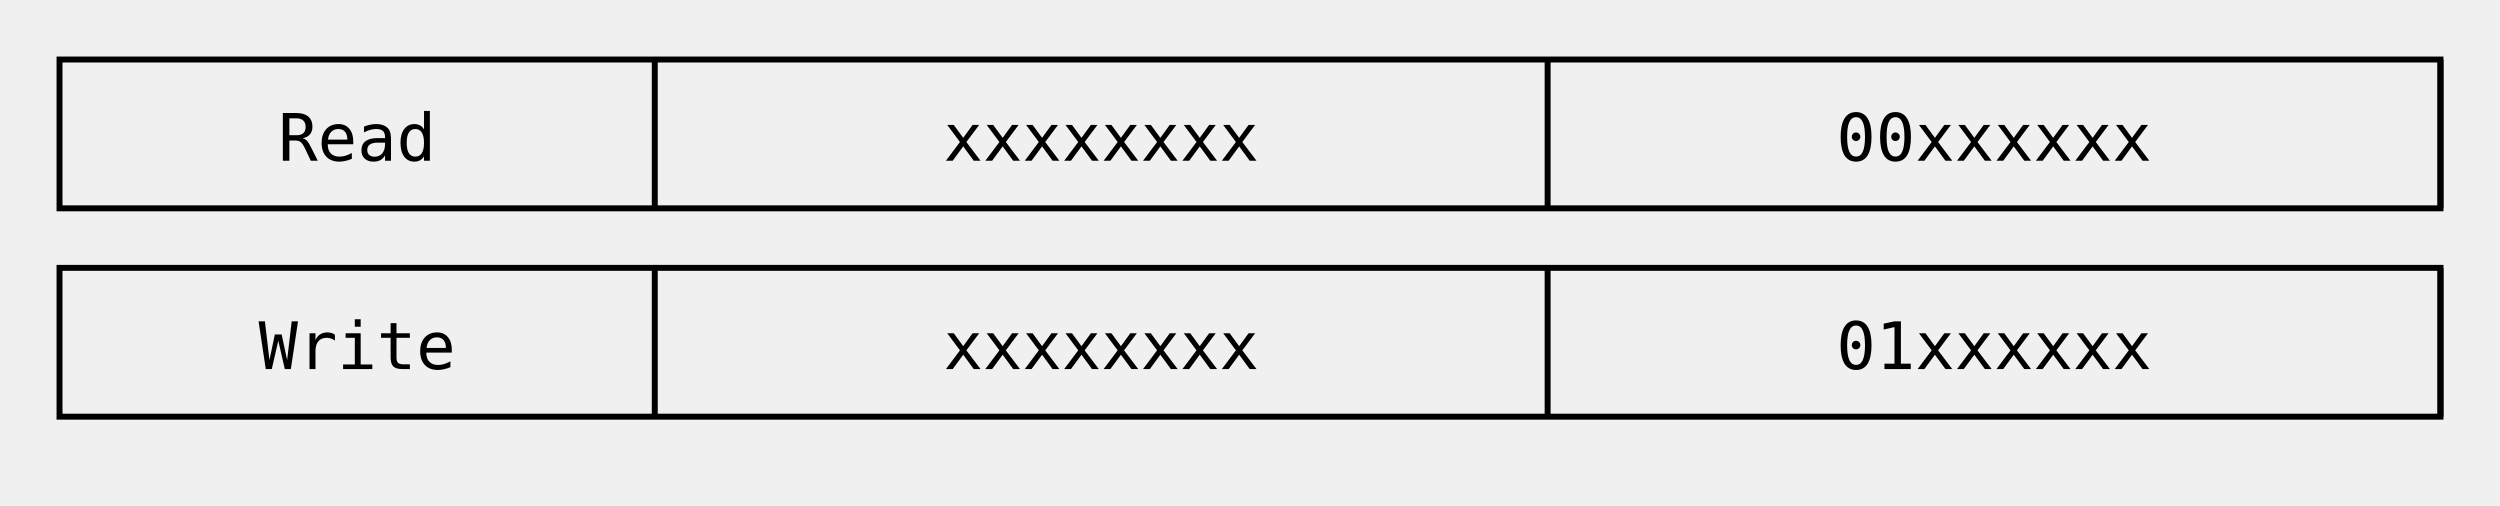
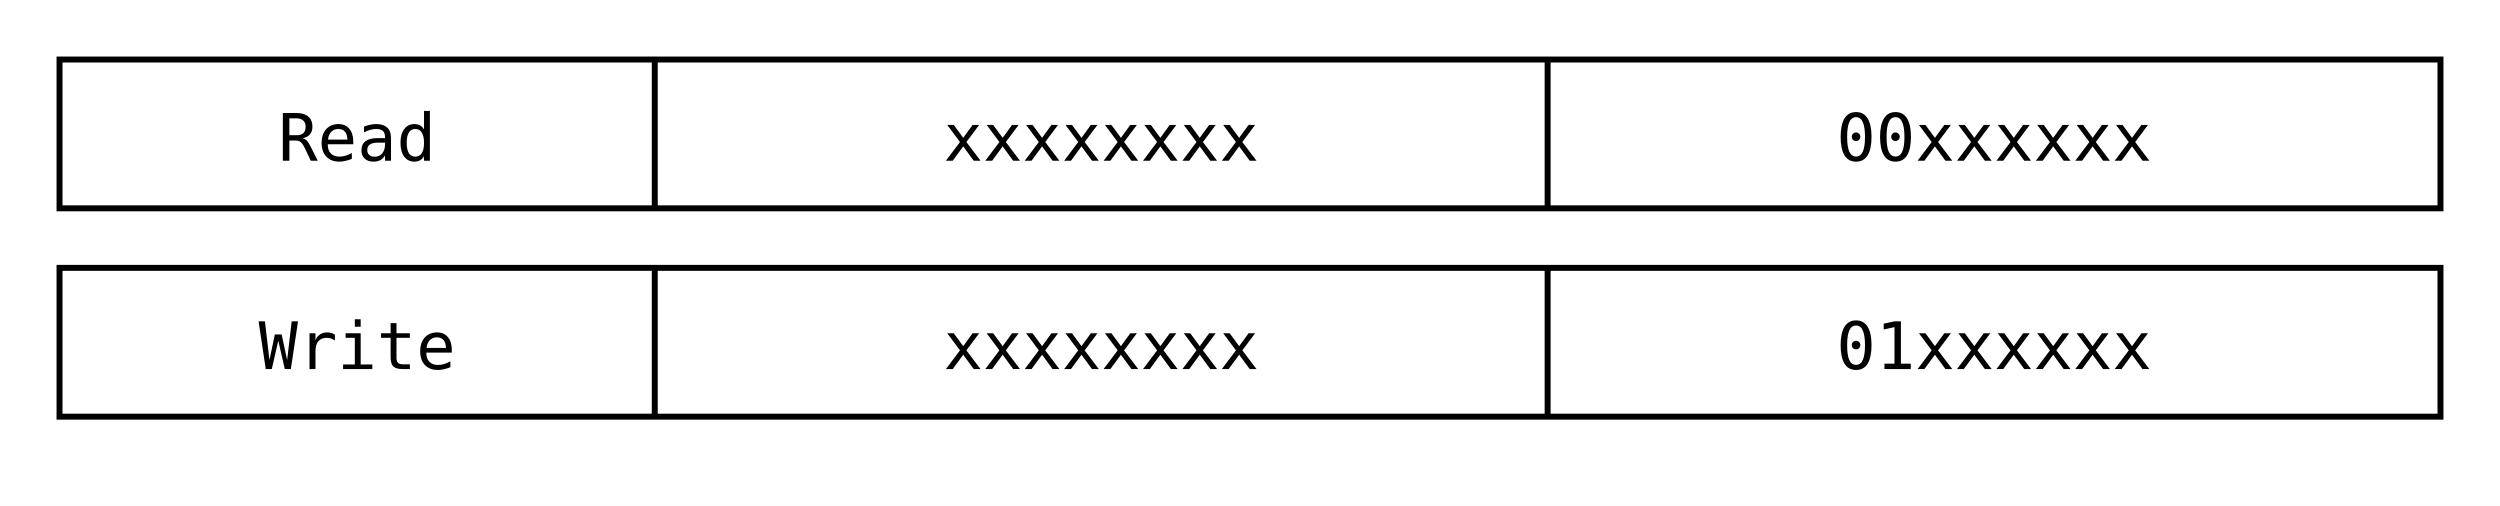
- <svg xmlns="http://www.w3.org/2000/svg" width="420px" height="85px" version="1.1" baseProfile="full">
-   <g transform="translate(10,10)">
-     <g font-family="Lucida Console, Monaco, monospace" font-size="11" fill="black" stroke="none" text-anchor="middle">
-       <text x="50" y="17">Read</text>
-       <text x="175" y="17">xxxxxxxx</text>
-       <text x="325" y="17">00xxxxxx</text>
-       <text x="50" y="52">Write</text>
-       <text x="175" y="52">xxxxxxxx</text>
-       <text x="325" y="52">01xxxxxx</text>
-     </g>
-     <g fill="none" stroke="black">
-       <rect x="0" y="0" width="400px" height="25px" />
-       <path d="M100,0 v25 m150,0 v-25 m150,0 v25" />
-       <rect x="0" y="35" width="400px" height="25px" />
-       <path d="M100,35 v25 m150,0 v-25 m150,0 v25" />
-     </g>
+ <svg xmlns="http://www.w3.org/2000/svg" width="420" height="85" baseProfile="full">
+   <rect width="100%" height="100%" fill="#fff" />
+   <g font-family="Lucida Console, Monaco, monospace" font-size="11" text-anchor="middle">
+     <text x="50" y="17" transform="translate(10 10)">Read</text>
+     <text x="175" y="17" transform="translate(10 10)">xxxxxxxx</text>
+     <text x="325" y="17" transform="translate(10 10)">00xxxxxx</text>
+     <text x="50" y="52" transform="translate(10 10)">Write</text>
+     <text x="175" y="52" transform="translate(10 10)">xxxxxxxx</text>
+     <text x="325" y="52" transform="translate(10 10)">01xxxxxx</text>
  </g>
+   <path fill="none" stroke="#000" d="M10 10h400v25H10zm100 0v25m150 0V10m150 0v25M10 45h400v25H10zm100 0v25m150 0V45m150 0v25" />
</svg>
